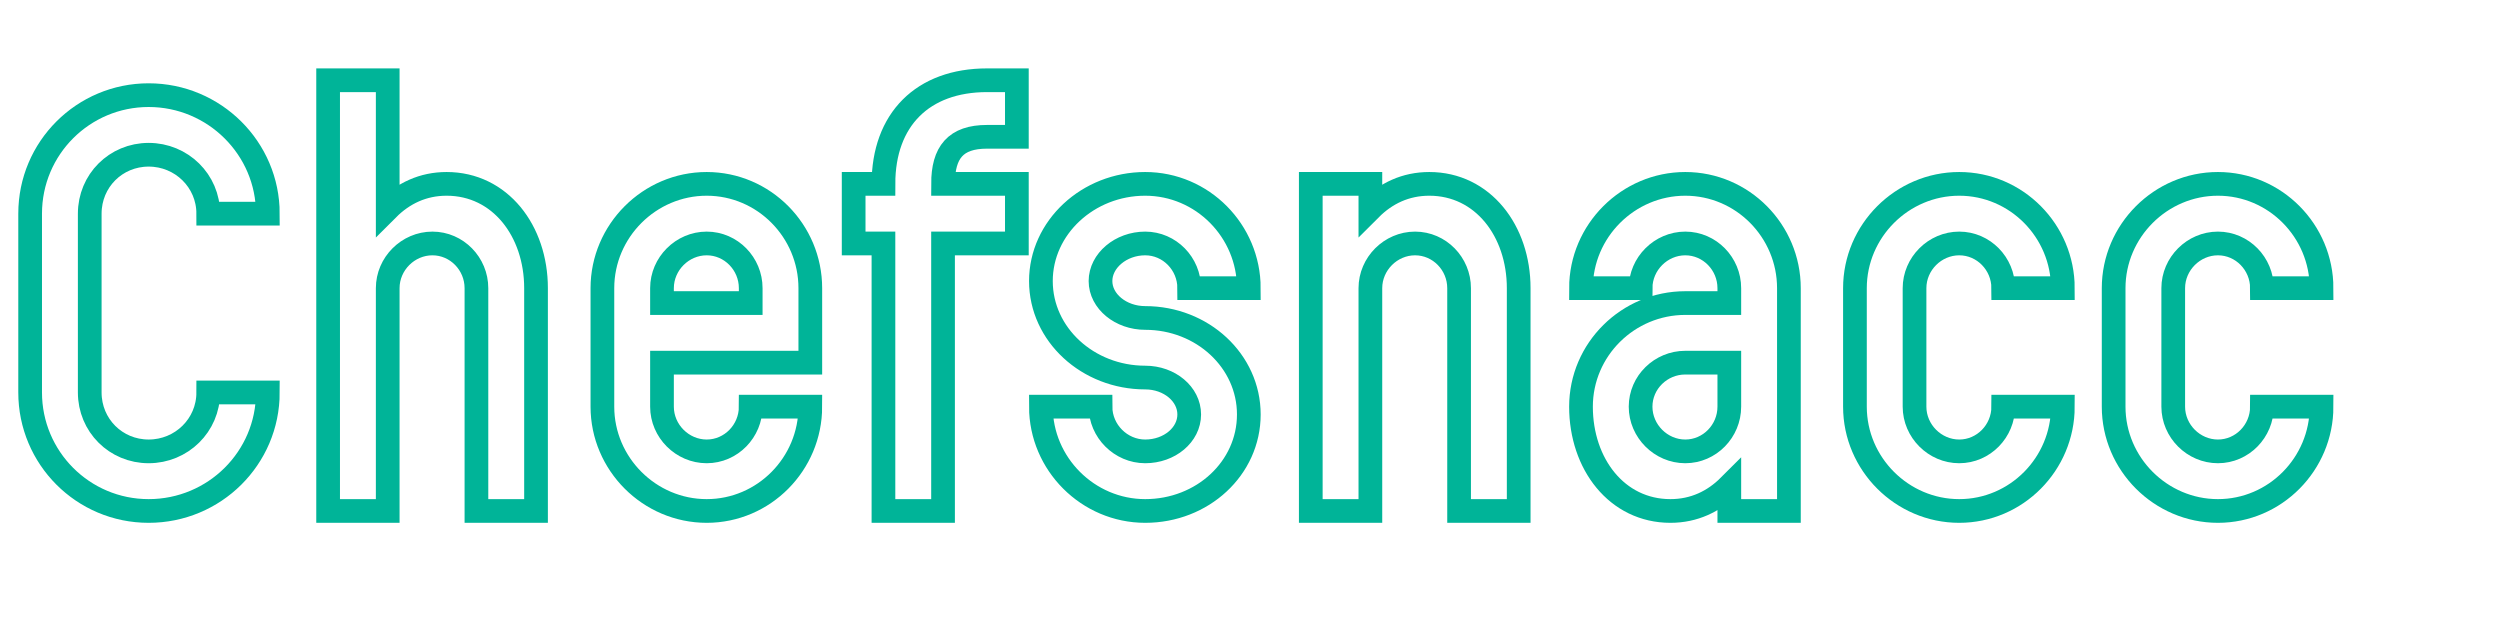
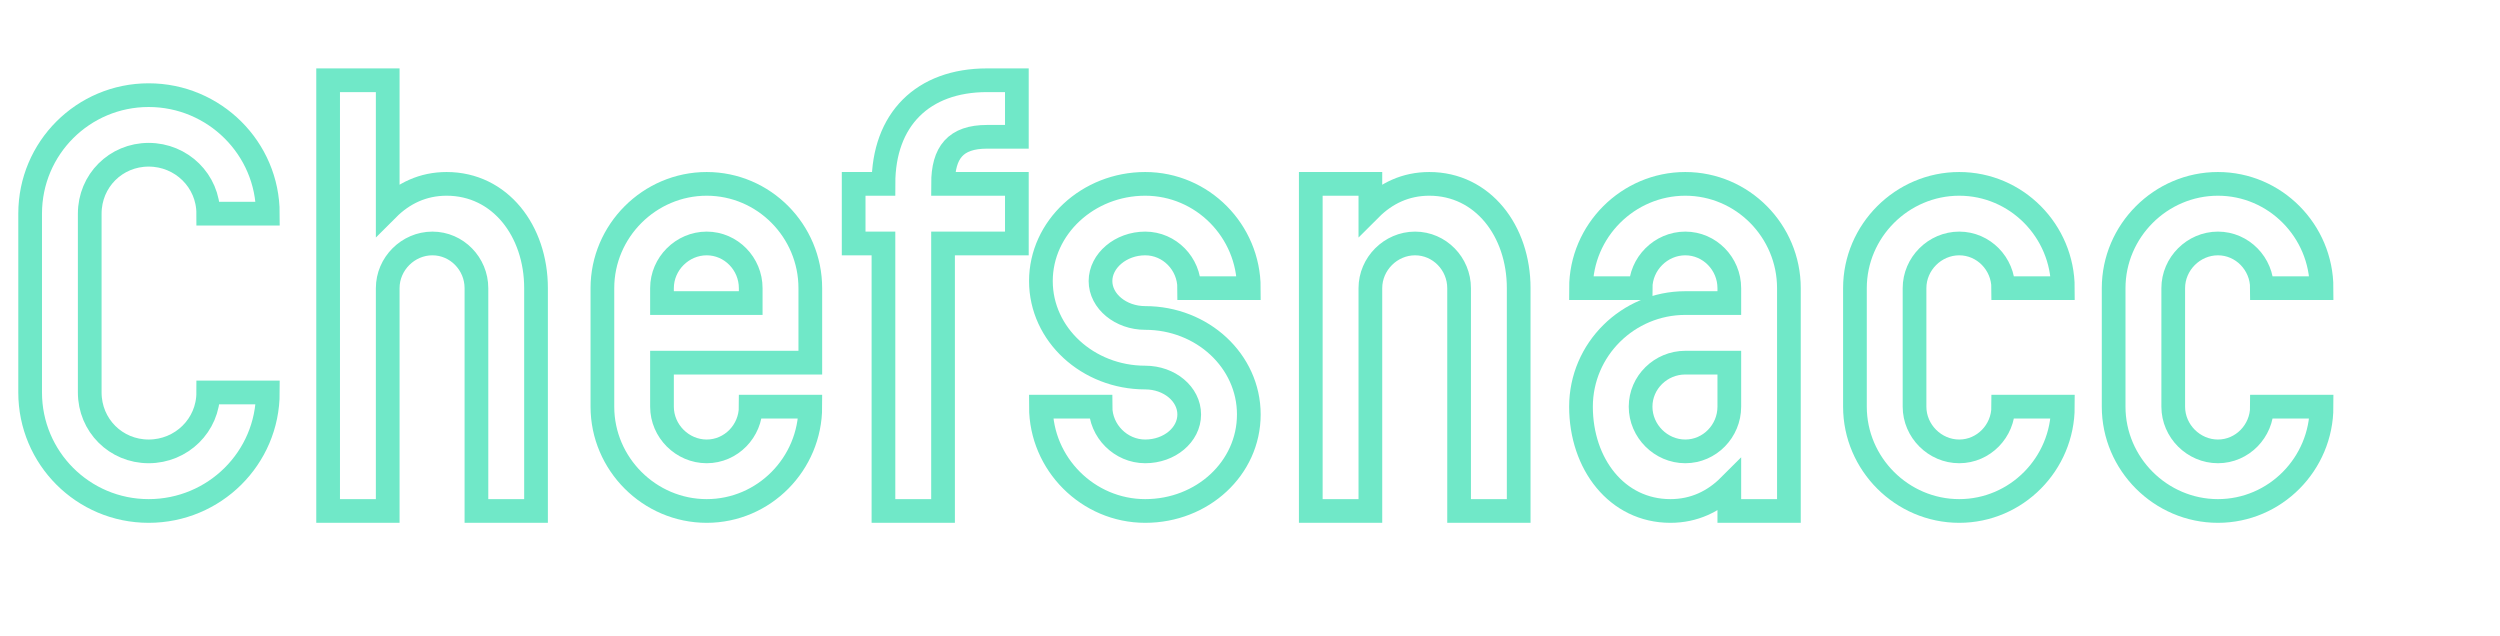
<svg xmlns="http://www.w3.org/2000/svg" version="1.1" id="Layer_1" x="0px" y="0px" viewBox="0 0 738.3 187.8" style="enable-background:new 0 0 738.3 187.8;" xml:space="preserve">
  <style type="text/css">
	.st0{enable-background:new    ;}
- 	.st1{fill:none;stroke:#00B498;stroke-width:7;}
+ 	.st1{fill:none;stroke:#70E8C8;stroke-width:7;}
</style>
  <g class="st0">
    <path class="st1" d="M79.1,115.9c0,19.4-15.8,35-35.2,35s-35-15.7-35-35V63.1c0-19.4,15.7-35,35-35c19.4,0,35.2,15.7,35.2,35H61.5   c0-9.7-7.9-17.4-17.6-17.4s-17.4,7.7-17.4,17.4v52.8c0,9.7,7.7,17.4,17.4,17.4s17.6-7.7,17.6-17.4L79.1,115.9L79.1,115.9z" />
    <path class="st1" d="M158.3,150.9h-17.6V85.1c0-7.2-5.8-13.2-13-13.2s-13.2,6-13.2,13.2v65.8H96.9V23.7h17.6v38   c4.6-4.6,10.4-7.4,17.4-7.4c15.8,0,26.4,13.9,26.4,30.8L158.3,150.9L158.3,150.9z" />
    <path class="st1" d="M239.3,120.1c0,16.9-13.7,30.8-30.6,30.8s-30.8-13.9-30.8-30.8v-35c0-16.9,13.9-30.8,30.8-30.8   s30.6,13.9,30.6,30.8v22h-43.8v13c0,7.2,6,13.2,13.2,13.2s13-6,13-13.2C221.7,120.1,239.3,120.1,239.3,120.1z M221.7,89.5v-4.4   c0-7.2-5.8-13.2-13-13.2s-13.2,6-13.2,13.2v4.4H221.7z" />
    <path class="st1" d="M300.3,71.9h-21.8v79h-17.6v-79h-8.8V54.3h8.8c0-19,11.6-30.6,30.6-30.6h8.8v16.7h-8.8c-9.3,0-13,4.6-13,13.9   h21.8V71.9z" />
    <path class="st1" d="M338.2,150.9c-16.9,0-30.8-13.9-30.8-30.8H325c0,7.2,6,13.2,13.2,13.2s13-4.9,13-10.9c0-6-5.8-10.9-13-10.9   c-16.9,0-30.8-12.7-30.8-28.5s13.9-28.7,30.8-28.7s30.6,13.9,30.6,30.8h-17.6c0-7.2-5.8-13.2-13-13.2S325,77,325,83   s6,10.9,13.2,10.9c16.9,0,30.6,12.7,30.6,28.5C368.8,138.3,355.1,150.9,338.2,150.9z" />
    <path class="st1" d="M448.5,150.9h-17.6V85.1c0-7.2-5.8-13.2-13-13.2s-13.2,6-13.2,13.2v65.8h-17.6V54.3h17.6v7.4   c4.6-4.6,10.4-7.4,17.4-7.4c15.8,0,26.4,13.9,26.4,30.8L448.5,150.9L448.5,150.9z" />
    <path class="st1" d="M528.3,150.9h-17.6v-7.4c-4.6,4.6-10.4,7.4-17.4,7.4c-15.8,0-26.4-13.9-26.4-30.8s13.9-30.6,30.8-30.6h13v-4.4   c0-7.2-5.8-13.2-13-13.2s-13.2,6-13.2,13.2h-17.6c0-16.9,13.9-30.8,30.8-30.8c16.9,0,30.6,13.9,30.6,30.8L528.3,150.9L528.3,150.9z    M510.7,107.1h-13c-7.2,0-13.2,5.8-13.2,13s6,13.2,13.2,13.2s13-6,13-13.2V107.1z" />
    <path class="st1" d="M609.2,120.1c0,16.9-13.7,30.8-30.6,30.8s-30.8-13.9-30.8-30.8v-35c0-16.9,13.9-30.8,30.8-30.8   s30.6,13.9,30.6,30.8h-17.6c0-7.2-5.8-13.2-13-13.2s-13.2,6-13.2,13.2v35c0,7.2,6,13.2,13.2,13.2s13-6,13-13.2   C591.6,120.1,609.2,120.1,609.2,120.1z" />
    <path class="st1" d="M685.6,120.1c0,16.9-13.7,30.8-30.6,30.8s-30.8-13.9-30.8-30.8v-35c0-16.9,13.9-30.8,30.8-30.8   s30.6,13.9,30.6,30.8H668c0-7.2-5.8-13.2-13-13.2s-13.2,6-13.2,13.2v35c0,7.2,6,13.2,13.2,13.2s13-6,13-13.2   C668,120.1,685.6,120.1,685.6,120.1z" />
  </g>
</svg>
